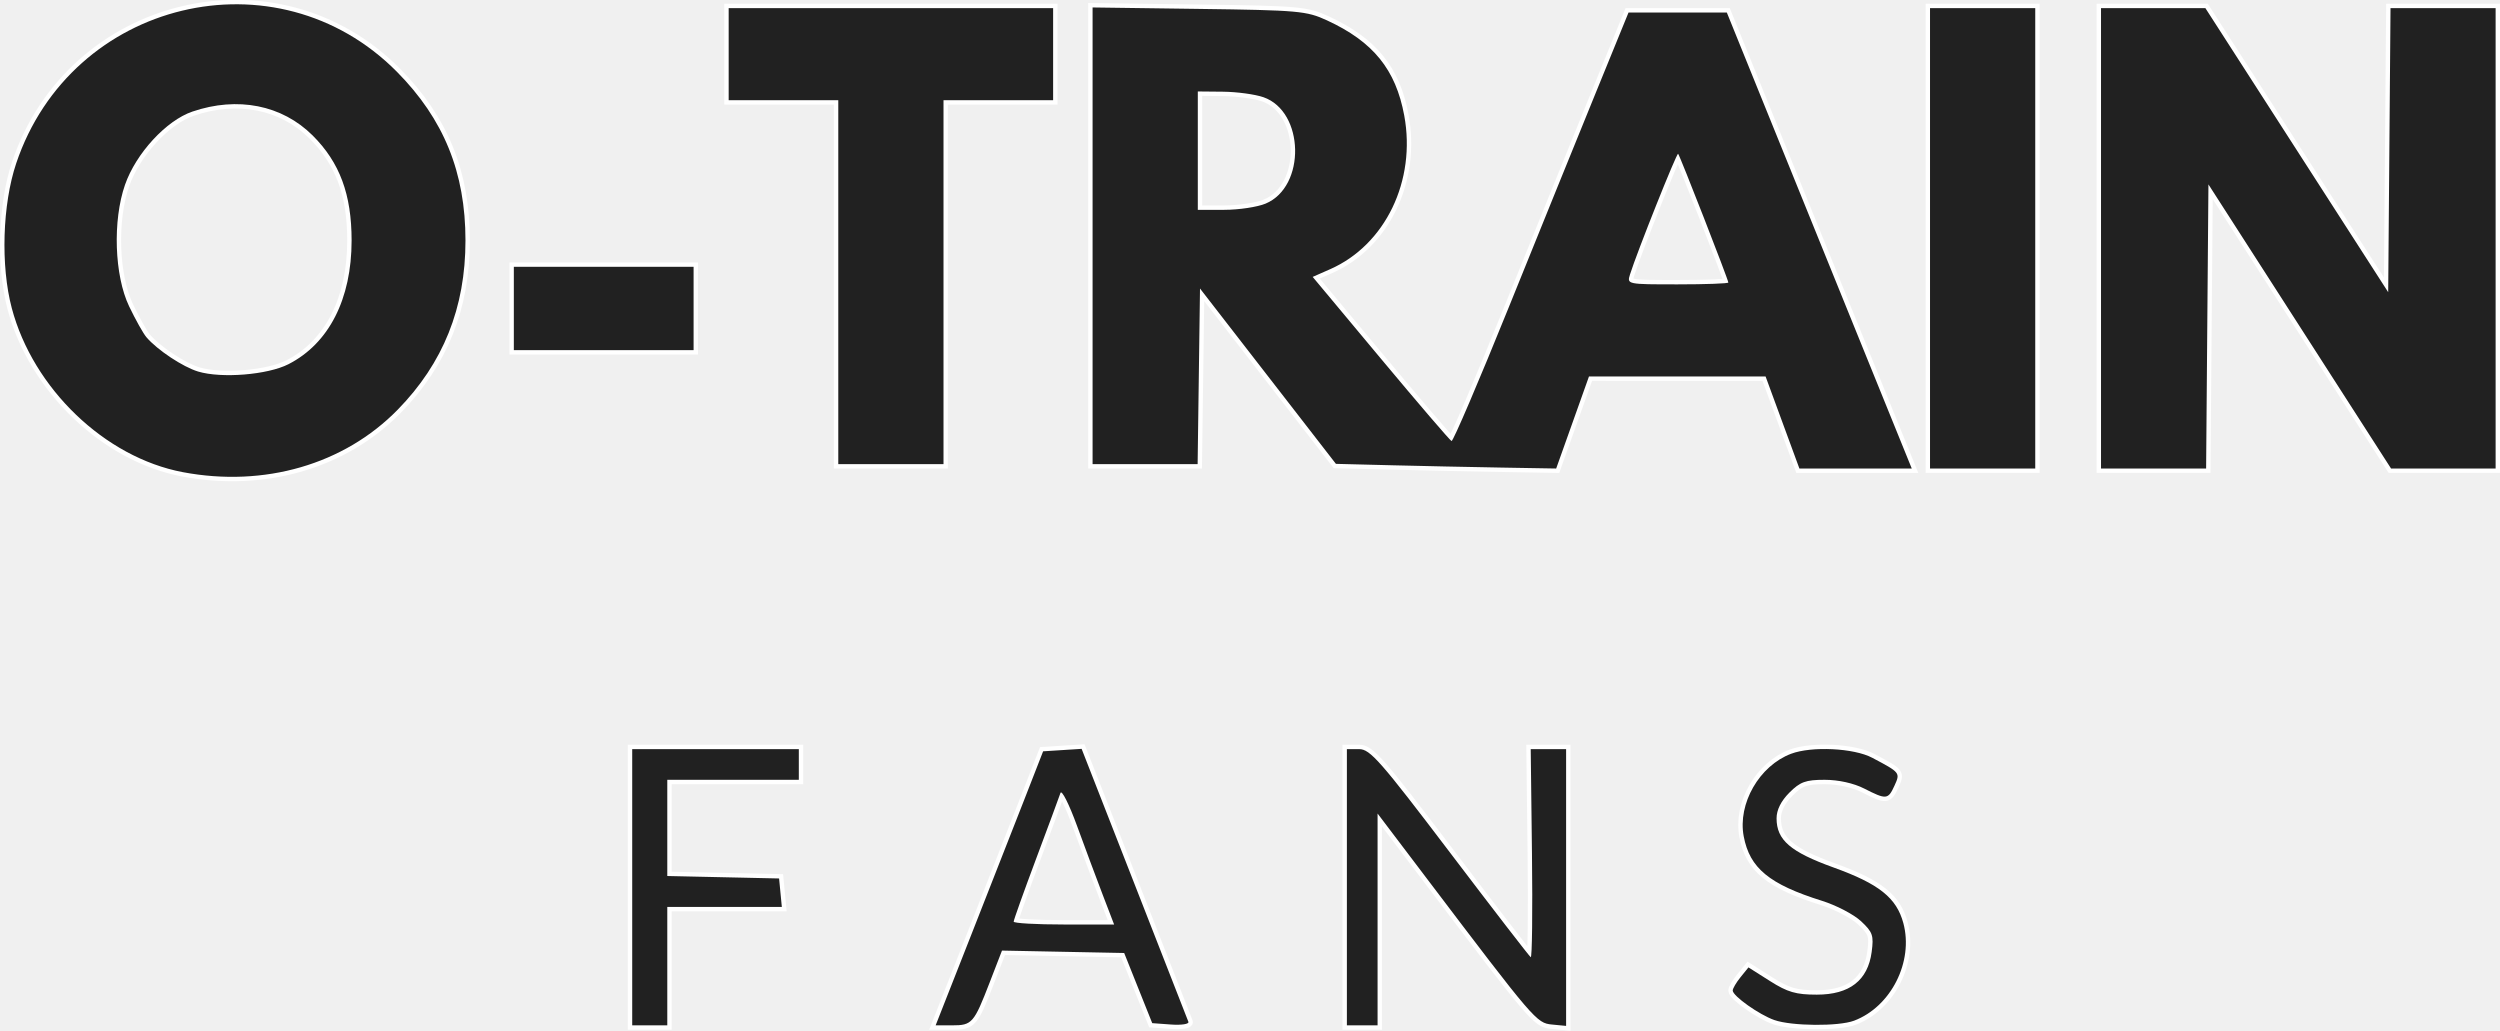
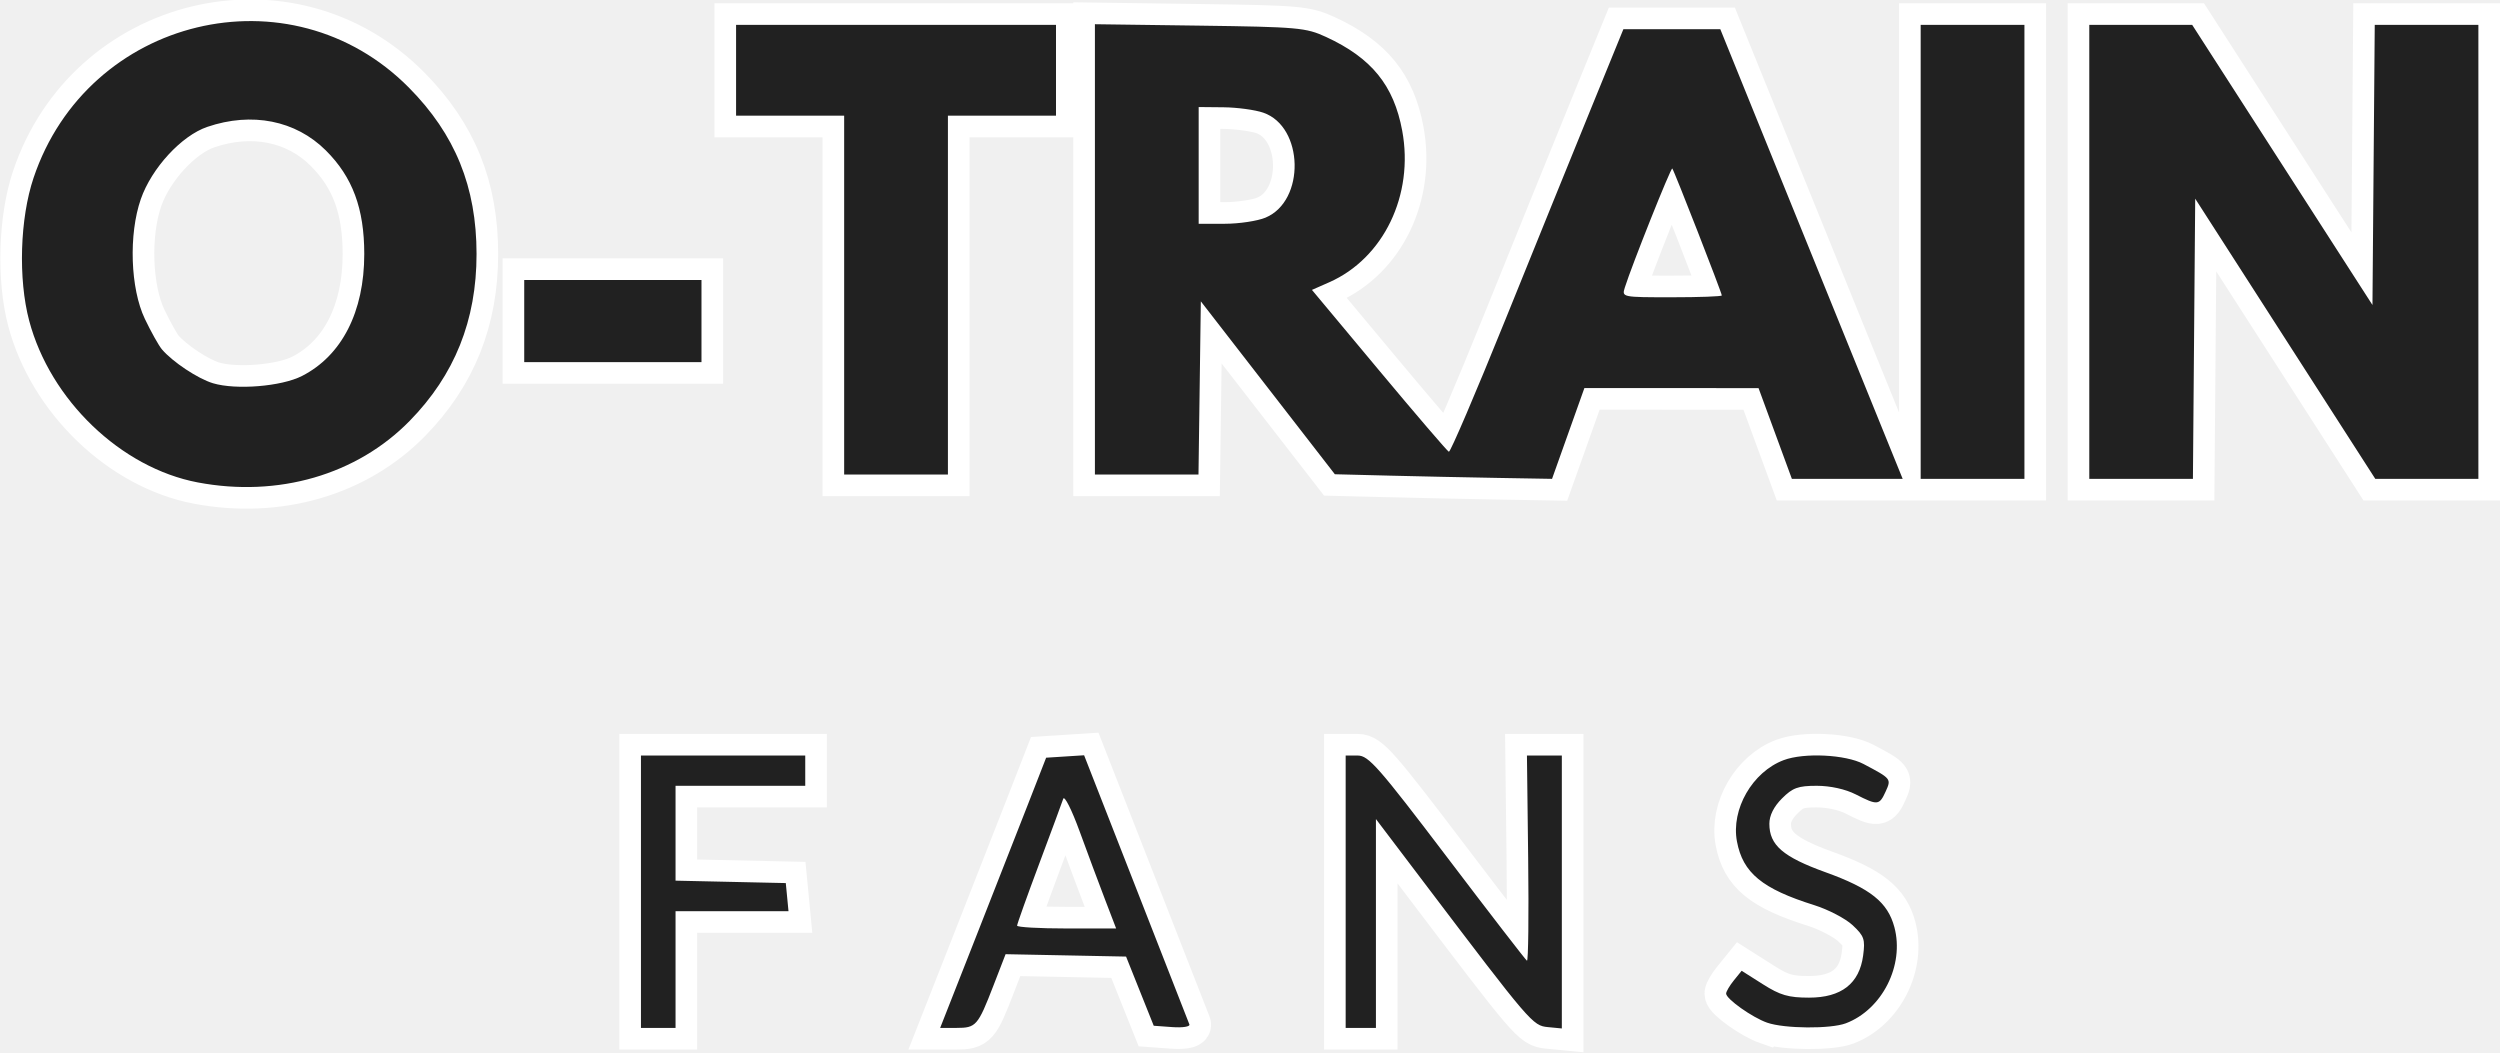
- <svg xmlns="http://www.w3.org/2000/svg" version="1.1" id="svg815" width="570.193" height="235.086" viewBox="0 0 570.193 235.086">
+ <svg xmlns="http://www.w3.org/2000/svg" version="1.1" id="svg815" width="578.255" height="243.393" viewBox="0 0 578.255 243.393">
  <defs id="defs819" />
-   <path style="fill:#212121;fill-opacity:1;stroke:#ffffff;stroke-width:2;stroke-miterlimit:4;stroke-dasharray:none;paint-order:stroke fill markers" d="m 144.193,202.358 v -31.5 h 19 19 v 3.5 3.5 h -15 -15 v 10.97 10.97 l 12.75,0.28 12.75,0.28 0.313,3.25 0.313,3.25 h -13.063 -13.063 v 13.5 13.5 h -4 -4 z m 77.146,11.316 c 4.368,-11.101 9.884,-25.164 12.258,-31.25 l 4.315,-11.066 4.391,-0.281 4.391,-0.281 12,30.669 c 6.6,16.868 12.159,31.085 12.354,31.594 0.195,0.508 -1.582,0.783 -3.948,0.612 l -4.302,-0.313 -3.199,-8 -3.199,-8 -13.934,-0.276 -13.934,-0.276 -2.814,7.276 c -3.596,9.301 -4.012,9.776 -8.544,9.776 h -3.776 z m 30.176,-9.566 c -1.424,-3.712 -4.065,-10.8 -5.87,-15.75 -1.805,-4.95 -3.504,-8.325 -3.777,-7.5 -0.273,0.825 -2.786,7.619 -5.586,15.098 -2.799,7.479 -5.089,13.891 -5.089,14.25 0,0.359 5.155,0.652 11.455,0.652 h 11.455 z m 55.678,-1.75 v -31.5 h 2.805 c 2.488,0 4.825,2.661 20.682,23.554 9.832,12.955 18.132,23.712 18.445,23.906 0.312,0.194 0.439,-10.406 0.283,-23.554 l -0.285,-23.906 h 4.035 4.035 v 31.563 31.563 l -3.231,-0.313 c -3.509,-0.34 -3.966,-0.873 -28.519,-33.276 l -11.25,-14.847 v 24.155 24.155 h -3.5 -3.5 z m 97.5,30.293 c -3.451,-1.206 -9.5,-5.494 -9.5,-6.734 0,-0.461 0.808,-1.836 1.796,-3.056 l 1.796,-2.218 4.9,3.107 c 4.028,2.554 5.93,3.107 10.688,3.107 7.47,0 11.641,-3.244 12.511,-9.728 0.505,-3.767 0.241,-4.533 -2.426,-7.025 -1.646,-1.538 -5.642,-3.626 -8.879,-4.641 -12.047,-3.776 -16.517,-7.458 -17.881,-14.731 -1.396,-7.442 3.569,-16.084 10.811,-18.814 4.692,-1.769 14.312,-1.3 18.475,0.9 6.438,3.403 6.45,3.418 5.101,6.379 -1.452,3.188 -1.859,3.227 -6.891,0.659 -2.408,-1.229 -5.894,-2 -9.037,-2 -4.322,0 -5.571,0.454 -8.04,2.923 -1.906,1.906 -2.923,3.947 -2.923,5.865 0,4.945 3.148,7.659 13.008,11.215 10.37,3.739 14.354,6.916 15.907,12.682 2.37,8.801 -2.814,19.072 -11.23,22.252 -3.527,1.333 -14.204,1.249 -18.185,-0.143 z M 41.693,107.688 C 23.922,104.323 7.552,88.623 2.686,70.277 c -2.563,-9.663 -2.137,-23.647 1.007,-33.012 12.523,-37.305 59.408,-48.586 86.831,-20.892 10.698,10.804 15.64,22.964 15.64,38.485 0,15.328 -5.069,27.973 -15.47,38.596 -12.21,12.469 -30.404,17.754 -49,14.234 z m 24.095,-24.621 c 9.222,-4.709 14.405,-14.859 14.405,-28.209 0,-10.525 -2.7,-17.802 -8.893,-23.969 -6.972,-6.942 -17.109,-8.954 -27.417,-5.441 -5.967,2.033 -12.874,9.533 -15.369,16.69 -2.848,8.166 -2.427,20.702 0.93,27.72 1.447,3.025 3.22,6.193 3.94,7.041 2.476,2.913 8.315,6.791 11.809,7.844 5.329,1.605 15.845,0.749 20.595,-1.676 z m 251.405,23.043 -12.5,-0.314 -15.5,-19.997 -15.5,-19.997 -0.271,20.028 -0.271,20.028 h -11.979 -11.979 V 53.78 1.702 l 24.25,0.328 c 22.753,0.308 24.555,0.469 29.195,2.608 10.546,4.862 15.695,11.201 17.638,21.713 2.745,14.848 -4.313,29.493 -16.888,35.041 l -3.996,1.763 15.52,18.602 c 8.536,10.231 15.804,18.707 16.15,18.837 0.347,0.129 6.219,-13.596 13.05,-30.5 6.831,-16.904 15.771,-38.948 19.868,-48.985 l 7.448,-18.25 h 11.211 11.211 l 8.61,21.25 c 4.735,11.688 14.226,35.087 21.09,52 l 12.48,30.75 h -12.814 -12.814 l -3.855,-10.494 -3.855,-10.494 -20.141,-0.006 -20.141,-0.006 -3.741,10.5 -3.741,10.5 -12.618,-0.217 c -6.94,-0.119 -18.243,-0.358 -25.118,-0.53 z m 77,-41.675 c 0,-0.62 -11.054,-28.964 -11.451,-29.36 -0.311,-0.311 -9.392,22.461 -10.98,27.534 -0.702,2.244 -0.675,2.25 10.863,2.25 6.362,0 11.567,-0.191 11.567,-0.423 z m -105.534,-17.998 c 9.238,-3.86 8.874,-21.025 -0.515,-24.272 -1.898,-0.656 -6.038,-1.219 -9.201,-1.25 l -5.75,-0.056 v 13.5 13.5 h 6.032 c 3.318,0 7.563,-0.64 9.434,-1.421 z m 151.534,7.921 V 1.858 h 12 12 V 54.358 106.858 h -12 -12 z m 39,0 V 1.858 h 11.903 11.903 l 20.847,32.393 20.847,32.393 0.264,-32.393 0.264,-32.393 h 11.986 11.986 V 54.358 106.858 H 557.269 545.345 l -20.826,-32.402 -20.826,-32.402 -0.264,32.402 -0.264,32.402 h -11.986 -11.986 z m -288,10 v -41.5 h -12.5 -12.5 v -10.5 -10.5 h 37 37 v 10.5 10.5 h -12.5 -12.5 v 41.5 41.5 h -12 -12 z m -74,6 v -9.5 h 20.5 20.5 v 9.5 9.5 h -20.5 -20.5 z" id="path825" />
+   <path style="fill:#212121;fill-opacity:1;stroke:#ffffff;stroke-width:10;stroke-linecap:butt;stroke-linejoin:miter;stroke-miterlimit:4;stroke-dasharray:none;paint-order:stroke fill markers" d="m 148.255,206.258 v -31.5 h 19 19 v 3.5 3.5 h -15 -15 v 10.97 10.97 l 12.75,0.28 12.75,0.28 0.313,3.25 0.313,3.25 h -13.063 -13.063 v 13.5 13.5 h -4 -4 z m 77.146,11.316 c 4.368,-11.101 9.884,-25.164 12.258,-31.25 l 4.315,-11.066 4.391,-0.281 4.391,-0.281 12,30.669 c 6.6,16.868 12.159,31.085 12.354,31.594 0.195,0.508 -1.582,0.783 -3.948,0.612 l -4.302,-0.313 -3.199,-8 -3.199,-8 -13.934,-0.276 -13.934,-0.276 -2.814,7.276 c -3.596,9.301 -4.012,9.776 -8.544,9.776 h -3.776 z m 30.176,-9.566 c -1.424,-3.712 -4.065,-10.8 -5.87,-15.75 -1.805,-4.95 -3.504,-8.325 -3.777,-7.5 -0.273,0.825 -2.786,7.619 -5.586,15.098 -2.799,7.479 -5.089,13.891 -5.089,14.25 0,0.359 5.155,0.652 11.455,0.652 h 11.455 z m 55.678,-1.75 v -31.5 h 2.805 c 2.488,0 4.825,2.661 20.682,23.554 9.832,12.955 18.132,23.712 18.445,23.906 0.312,0.194 0.439,-10.406 0.283,-23.554 l -0.285,-23.906 h 4.035 4.035 v 31.563 31.563 l -3.231,-0.313 c -3.509,-0.34 -3.966,-0.873 -28.519,-33.276 l -11.25,-14.847 v 24.155 24.155 h -3.5 -3.5 z m 97.5,30.293 c -3.451,-1.206 -9.5,-5.494 -9.5,-6.734 0,-0.461 0.808,-1.836 1.796,-3.056 l 1.796,-2.218 4.9,3.107 c 4.028,2.554 5.93,3.107 10.688,3.107 7.47,0 11.641,-3.244 12.511,-9.728 0.505,-3.767 0.241,-4.533 -2.426,-7.025 -1.646,-1.538 -5.642,-3.626 -8.879,-4.641 -12.047,-3.776 -16.517,-7.458 -17.881,-14.731 -1.396,-7.442 3.569,-16.084 10.811,-18.814 4.692,-1.769 14.312,-1.3 18.475,0.9 6.438,3.403 6.45,3.418 5.101,6.379 -1.452,3.188 -1.859,3.227 -6.891,0.659 -2.408,-1.229 -5.894,-2 -9.037,-2 -4.322,0 -5.571,0.454 -8.04,2.923 -1.906,1.906 -2.923,3.947 -2.923,5.865 0,4.945 3.148,7.659 13.008,11.215 10.37,3.739 14.354,6.916 15.907,12.682 2.37,8.801 -2.814,19.072 -11.23,22.252 -3.527,1.333 -14.204,1.249 -18.185,-0.143 z M 45.755,111.588 C 27.984,108.223 11.614,92.523 6.748,74.176 c -2.563,-9.663 -2.137,-23.647 1.007,-33.012 C 20.278,3.86 67.163,-7.421 94.586,20.273 c 10.698,10.804 15.64,22.964 15.64,38.485 0,15.328 -5.069,27.973 -15.47,38.596 -12.21,12.469 -30.404,17.754 -49,14.234 z m 24.095,-24.621 c 9.222,-4.709 14.405,-14.859 14.405,-28.209 0,-10.525 -2.7,-17.802 -8.893,-23.969 -6.972,-6.942 -17.109,-8.954 -27.417,-5.441 -5.967,2.033 -12.874,9.533 -15.369,16.69 -2.848,8.166 -2.427,20.702 0.93,27.72 1.447,3.025 3.22,6.193 3.94,7.041 2.476,2.913 8.315,6.791 11.809,7.844 5.329,1.605 15.845,0.749 20.595,-1.676 z m 251.405,23.043 -12.5,-0.314 -15.5,-19.997 -15.5,-19.997 -0.271,20.028 -0.271,20.028 h -11.979 -11.979 V 57.68 5.602 l 24.25,0.328 c 22.753,0.308 24.555,0.469 29.195,2.608 10.546,4.862 15.695,11.201 17.638,21.713 2.745,14.848 -4.313,29.493 -16.888,35.041 l -3.996,1.763 15.52,18.602 c 8.536,10.231 15.804,18.707 16.15,18.837 0.347,0.129 6.219,-13.596 13.05,-30.5 6.831,-16.904 15.771,-38.948 19.868,-48.985 l 7.448,-18.25 h 11.211 11.211 l 8.61,21.25 c 4.735,11.688 14.226,35.087 21.09,52 l 12.48,30.75 h -12.814 -12.814 l -3.855,-10.494 -3.855,-10.494 -20.141,-0.006 -20.141,-0.006 -3.741,10.5 -3.741,10.5 -12.618,-0.217 c -6.94,-0.119 -18.243,-0.358 -25.118,-0.53 z m 77,-41.675 c 0,-0.62 -11.054,-28.964 -11.451,-29.36 -0.311,-0.311 -9.392,22.461 -10.98,27.534 -0.702,2.244 -0.675,2.25 10.863,2.25 6.362,0 11.567,-0.191 11.567,-0.423 z m -105.534,-17.998 c 9.238,-3.86 8.874,-21.025 -0.515,-24.272 -1.898,-0.656 -6.038,-1.219 -9.201,-1.25 l -5.75,-0.056 v 13.5 13.5 h 6.032 c 3.318,0 7.563,-0.64 9.434,-1.421 z m 151.534,7.921 V 5.758 h 12 12 V 58.258 110.758 h -12 -12 z m 39,0 V 5.758 h 11.903 11.903 l 20.847,32.393 20.847,32.393 0.264,-32.393 0.264,-32.393 h 11.986 11.986 V 58.258 110.758 h -11.924 -11.924 l -20.826,-32.402 -20.826,-32.402 -0.264,32.402 -0.264,32.402 h -11.986 -11.986 z m -288,10 v -41.5 h -12.5 -12.5 v -10.5 -10.5 h 37 37 v 10.5 10.5 h -12.5 -12.5 v 41.5 41.5 h -12 -12 z m -74,6 v -9.5 h 20.5 20.5 v 9.5 9.5 h -20.5 -20.5 z" id="path825" />
</svg>
